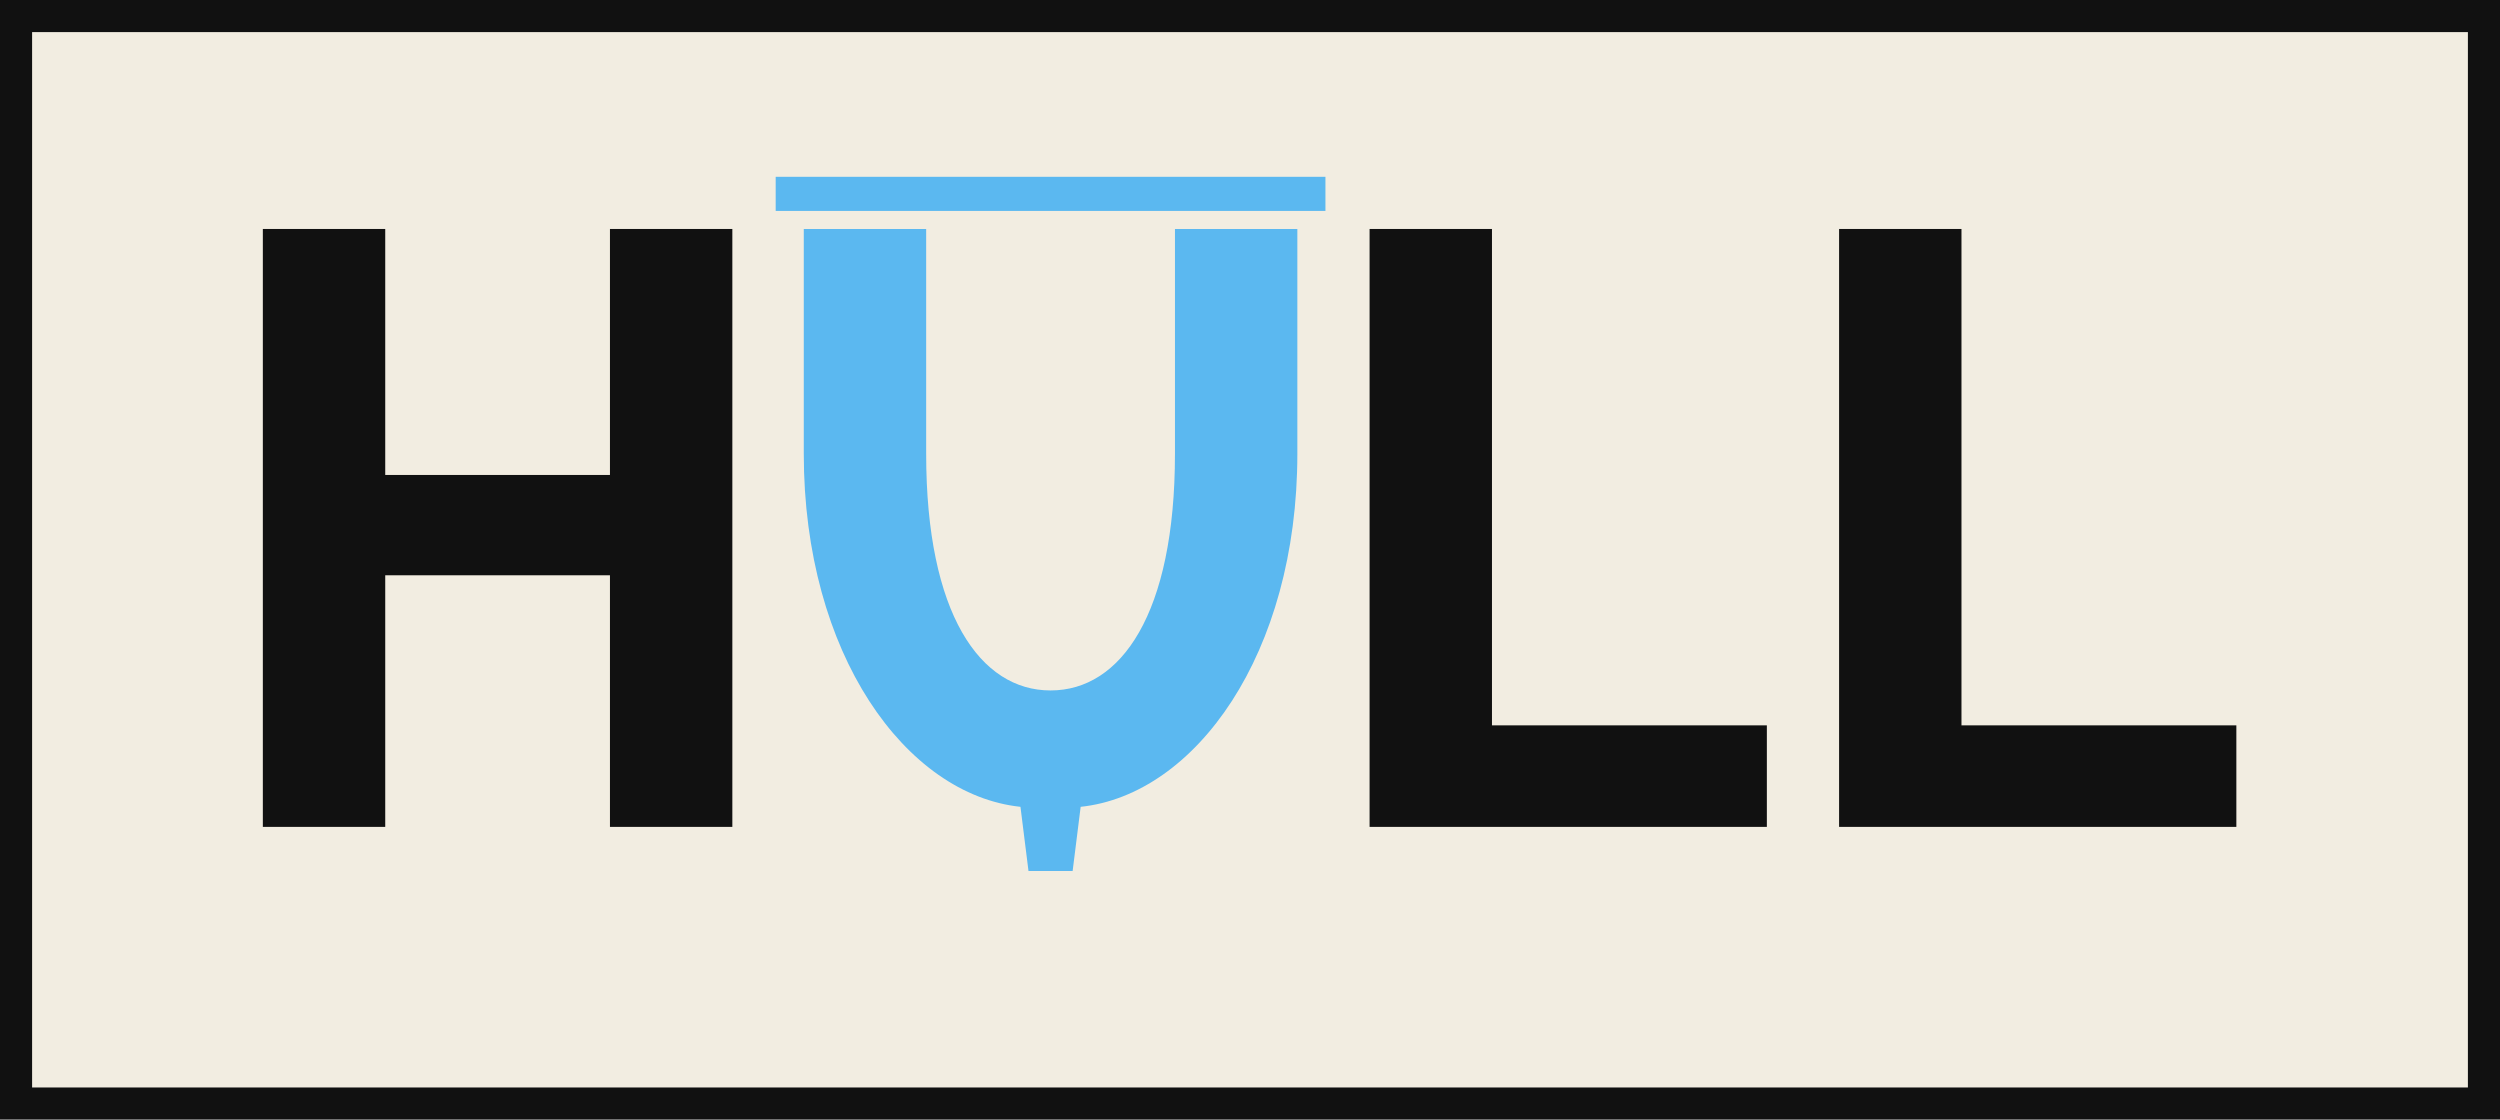
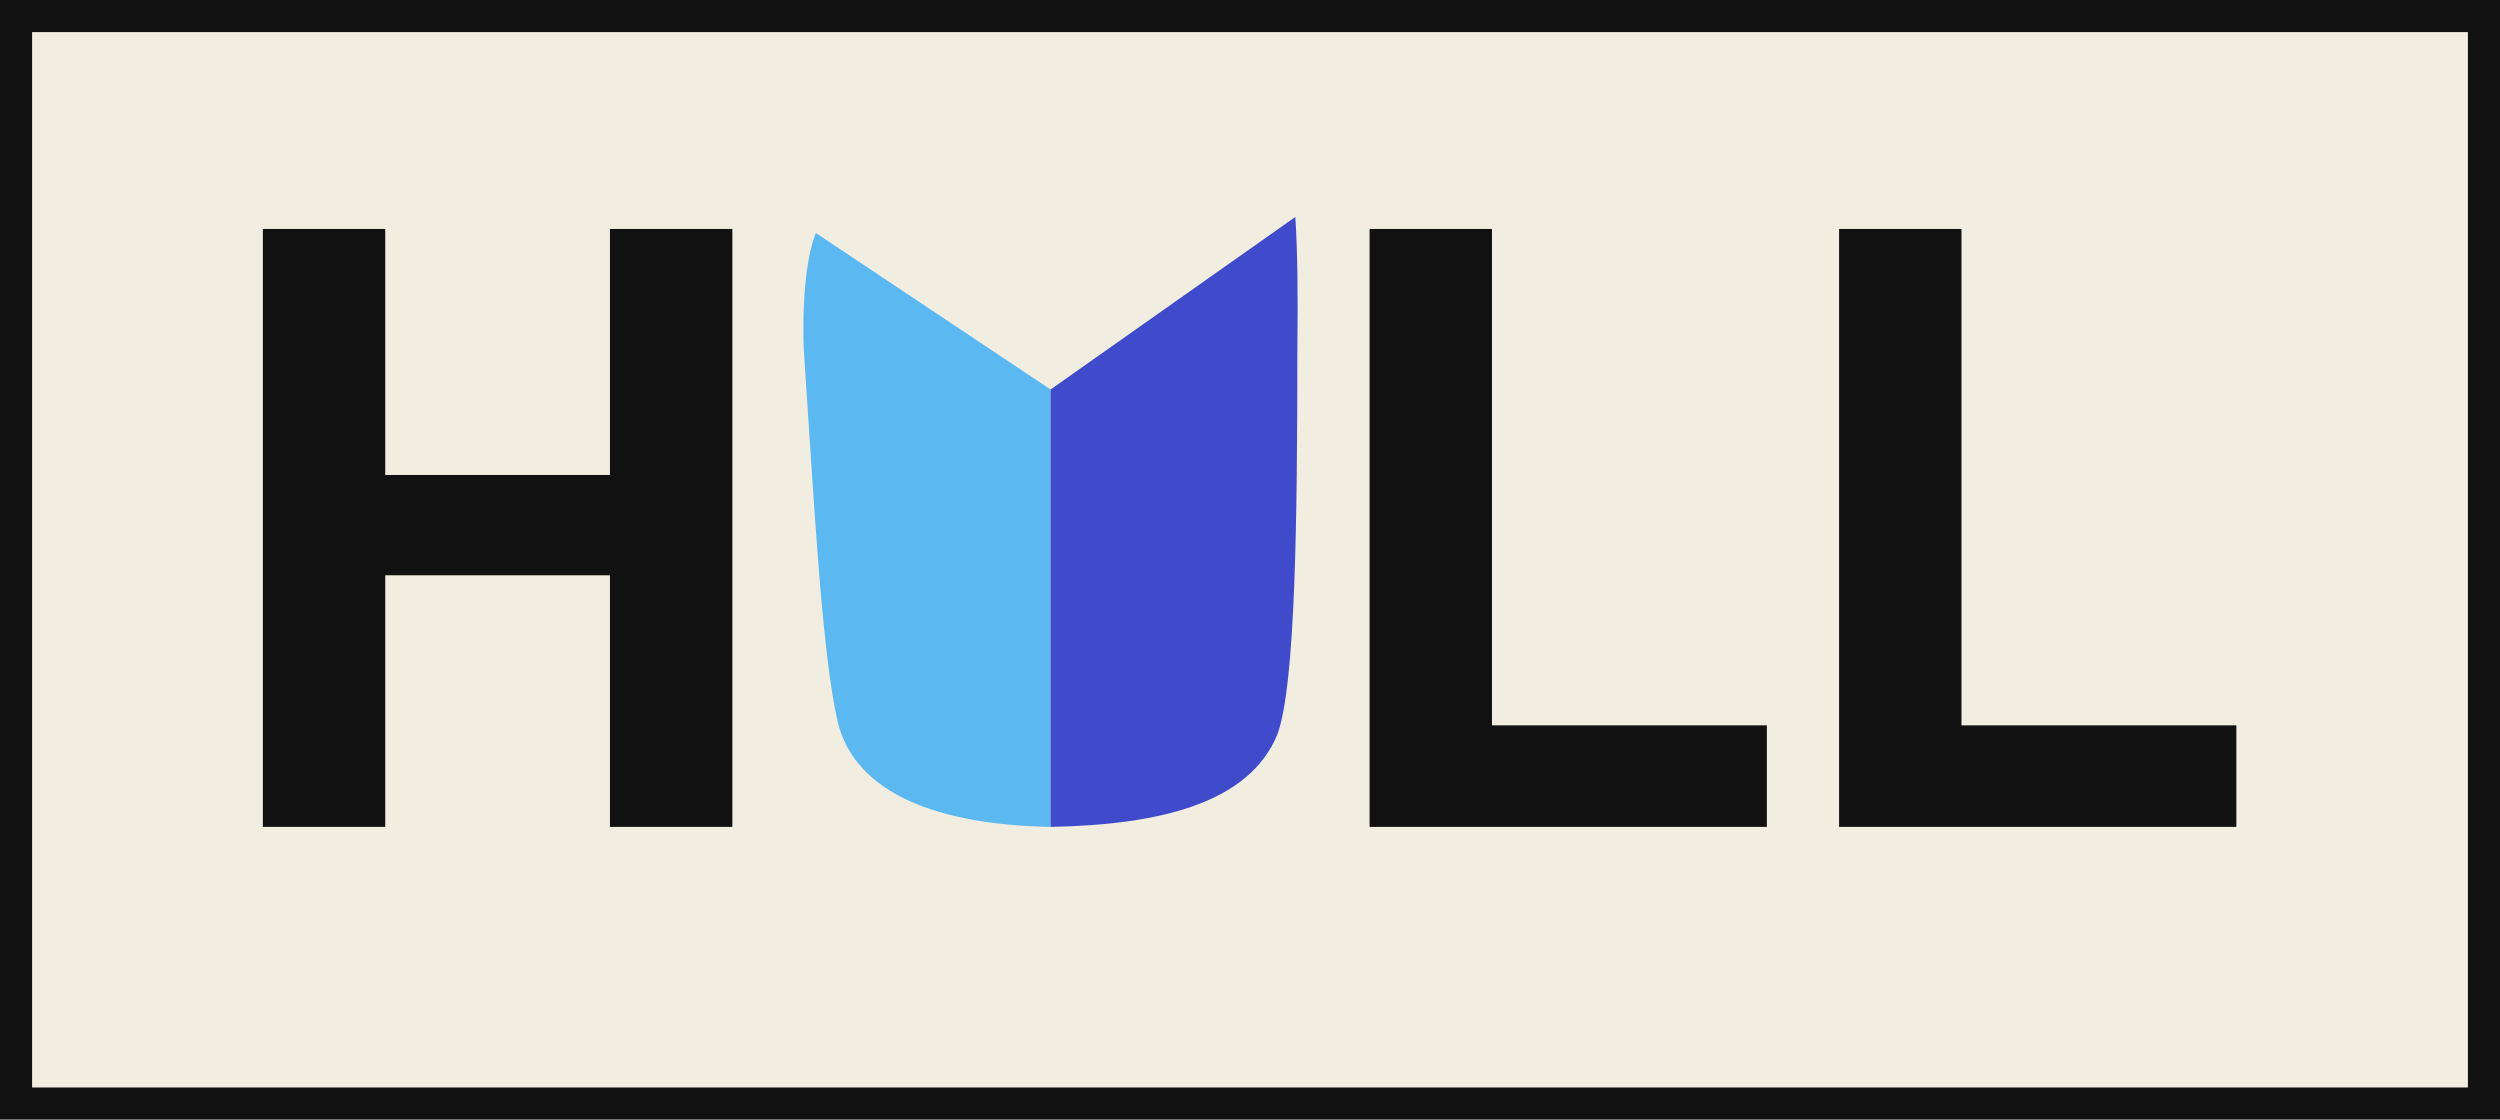
<svg xmlns="http://www.w3.org/2000/svg" viewBox="0 0 6230 2790" width="900" role="img" aria-label="HULL">
  <rect x="40" y="40" width="6150" height="2710" fill="#f2ede1" stroke="#111" stroke-width="80" />
  <g transform="translate(520 220)" fill="#111">
    <path d="M135 1840.6H440V1213.6H1000V1840.6H1305V350.6H1000V963.6H440V350.6H135Z" />
-     <path fill="#5BB8F0" fill-rule="evenodd" transform="translate(1483 350.6) scale(1.0)" d="M-70 -130H1300V-45H-70ZM0 0H1230V560C1230 1060 975 1410 690 1440L670 1600H560L540 1440C255 1410 0 1060 0 560ZM305 0H925V560C925 960 790 1150 615 1150C440 1150 305 960 305 560Z" />
+     <g transform="translate(1483 320.6)">
+       <path fill="#5BB8F0" d="M30 40L615 430V1520C340 1515 130 1440 85 1260C45 1090 25 700 0 330C-5 190 10 90 30 40Z" />
+       <path fill="#3F4BCB" d="M1225 0L615 430V1520C890 1515 1110 1460 1180 1290C1225 1170 1230 760 1230 330C1232 190 1230 80 1225 0Z" />
+     </g>
    <path d="M2893 1840.6H3883V1587.6H3198V350.6H2893Z" />
    <path d="M4063 1840.6H5053V1587.6H4368V350.6H4063Z" />
  </g>
</svg>
